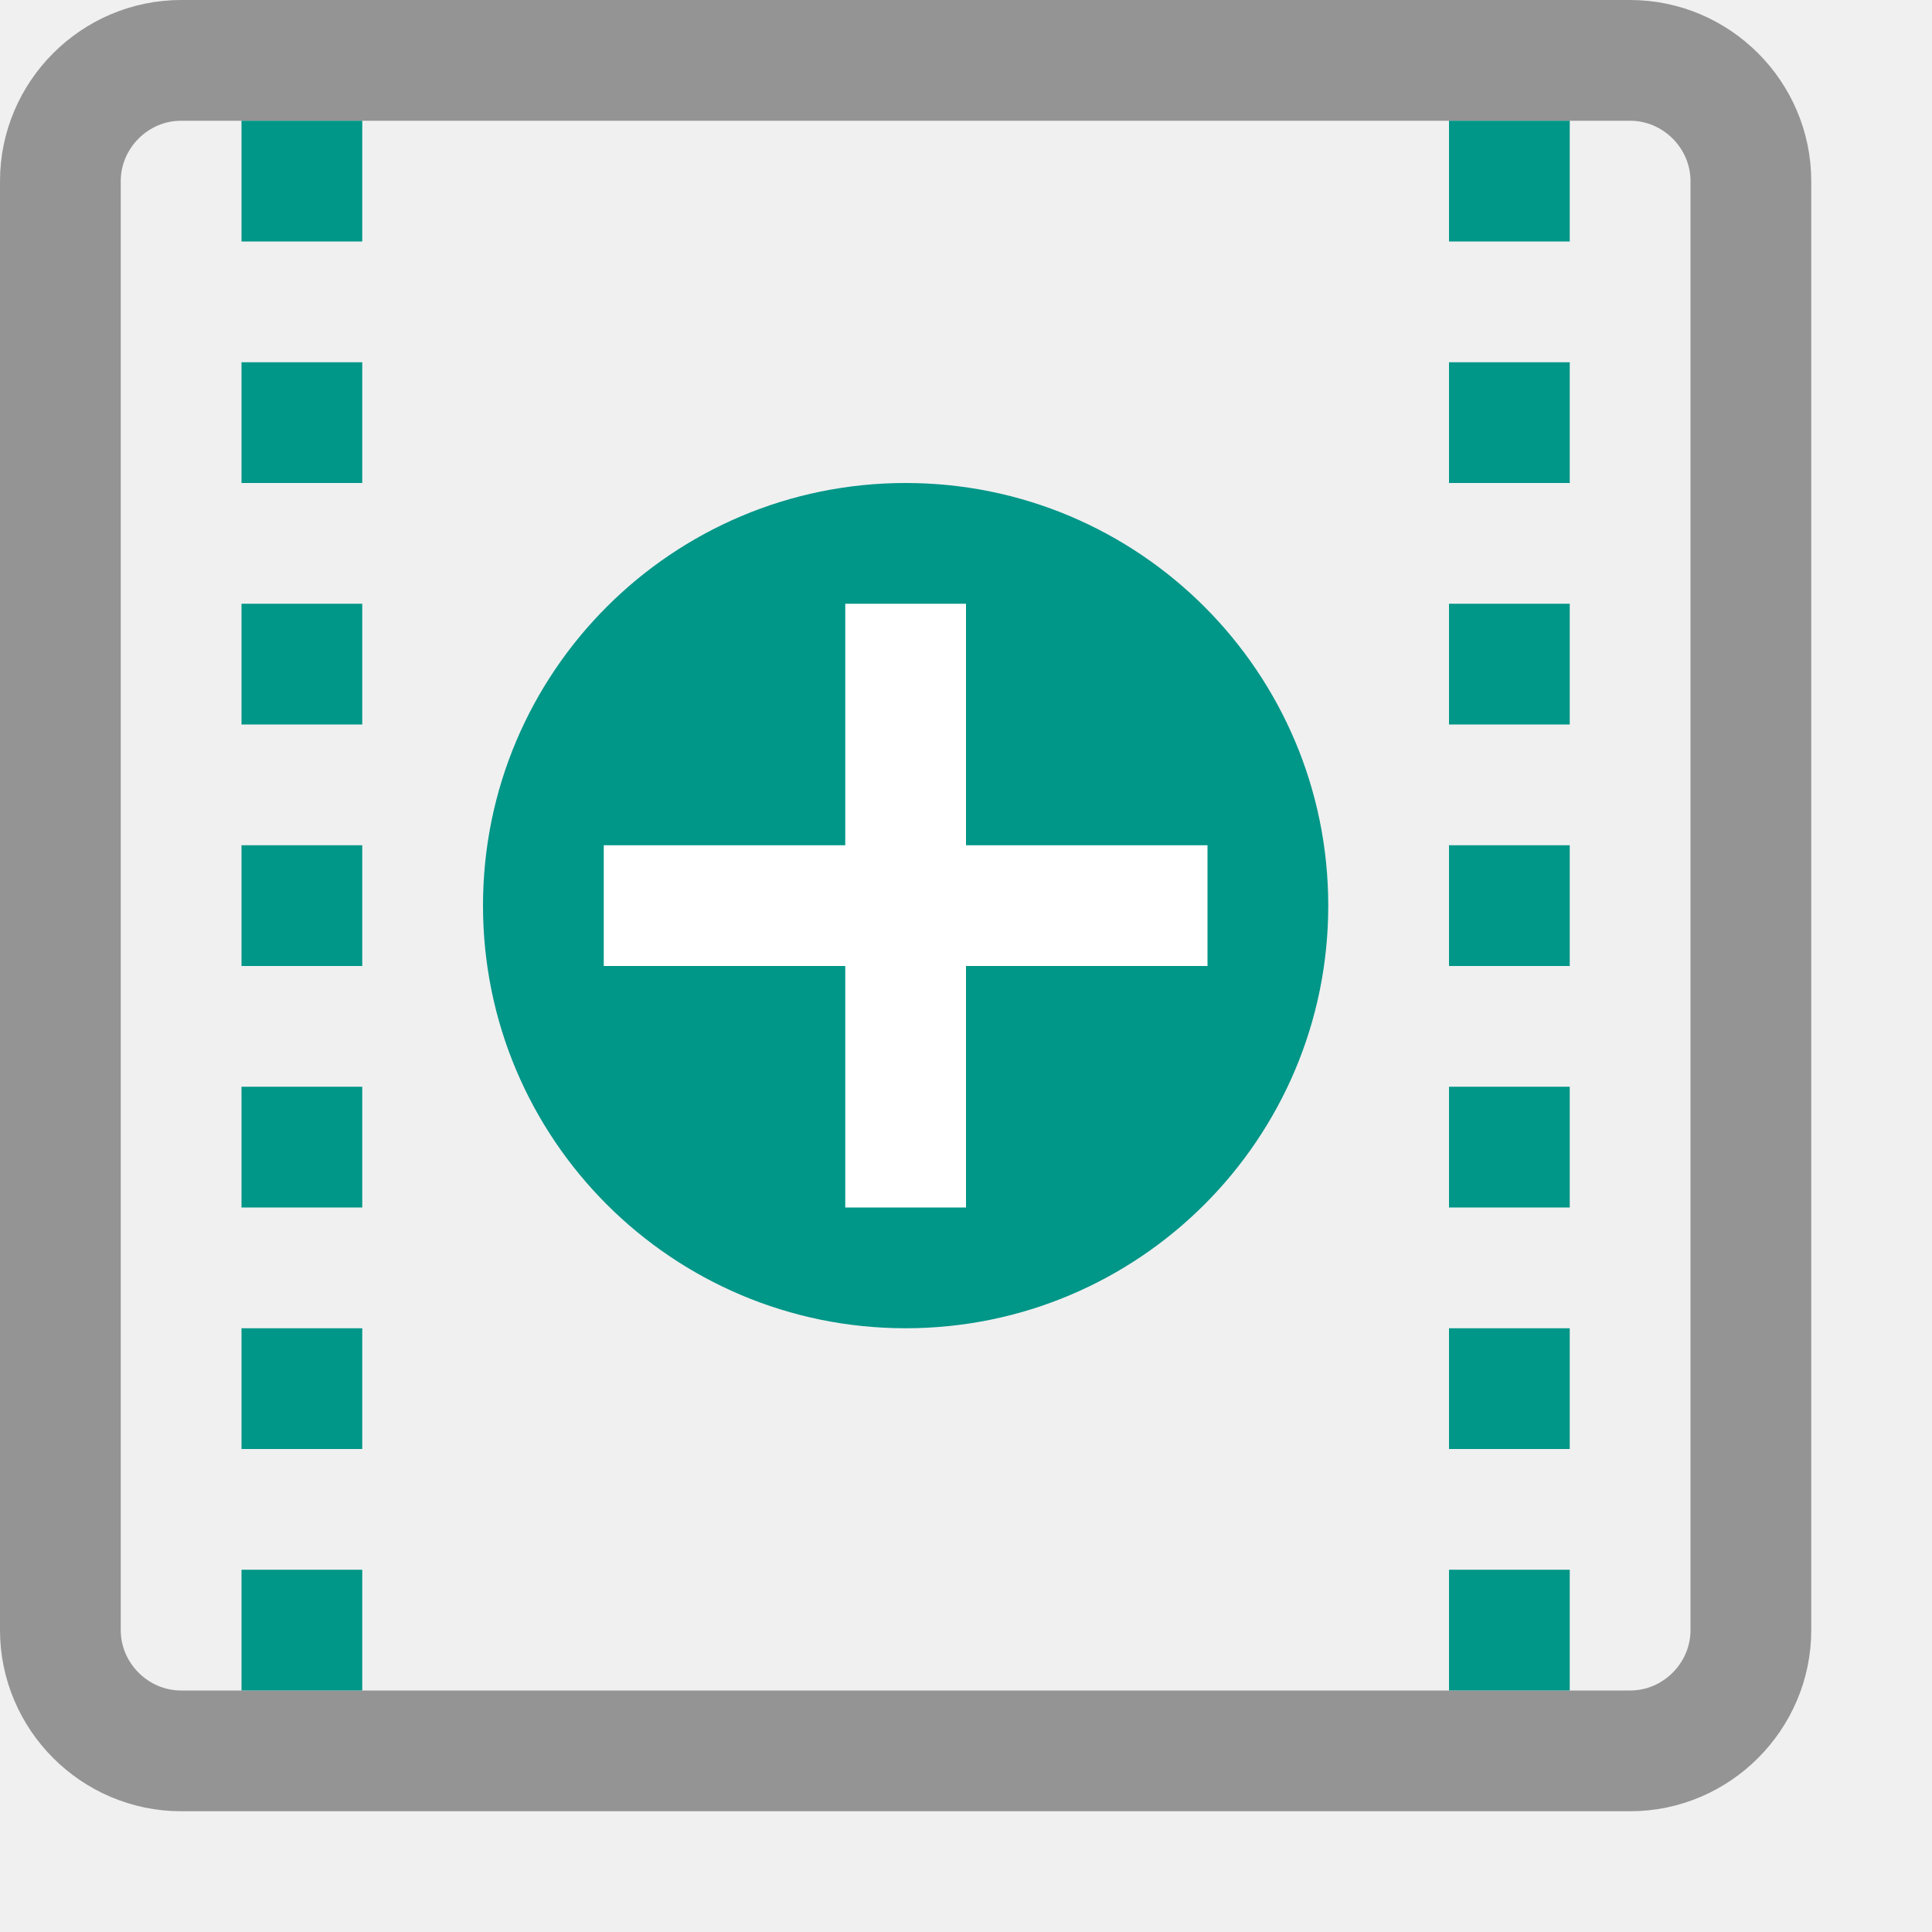
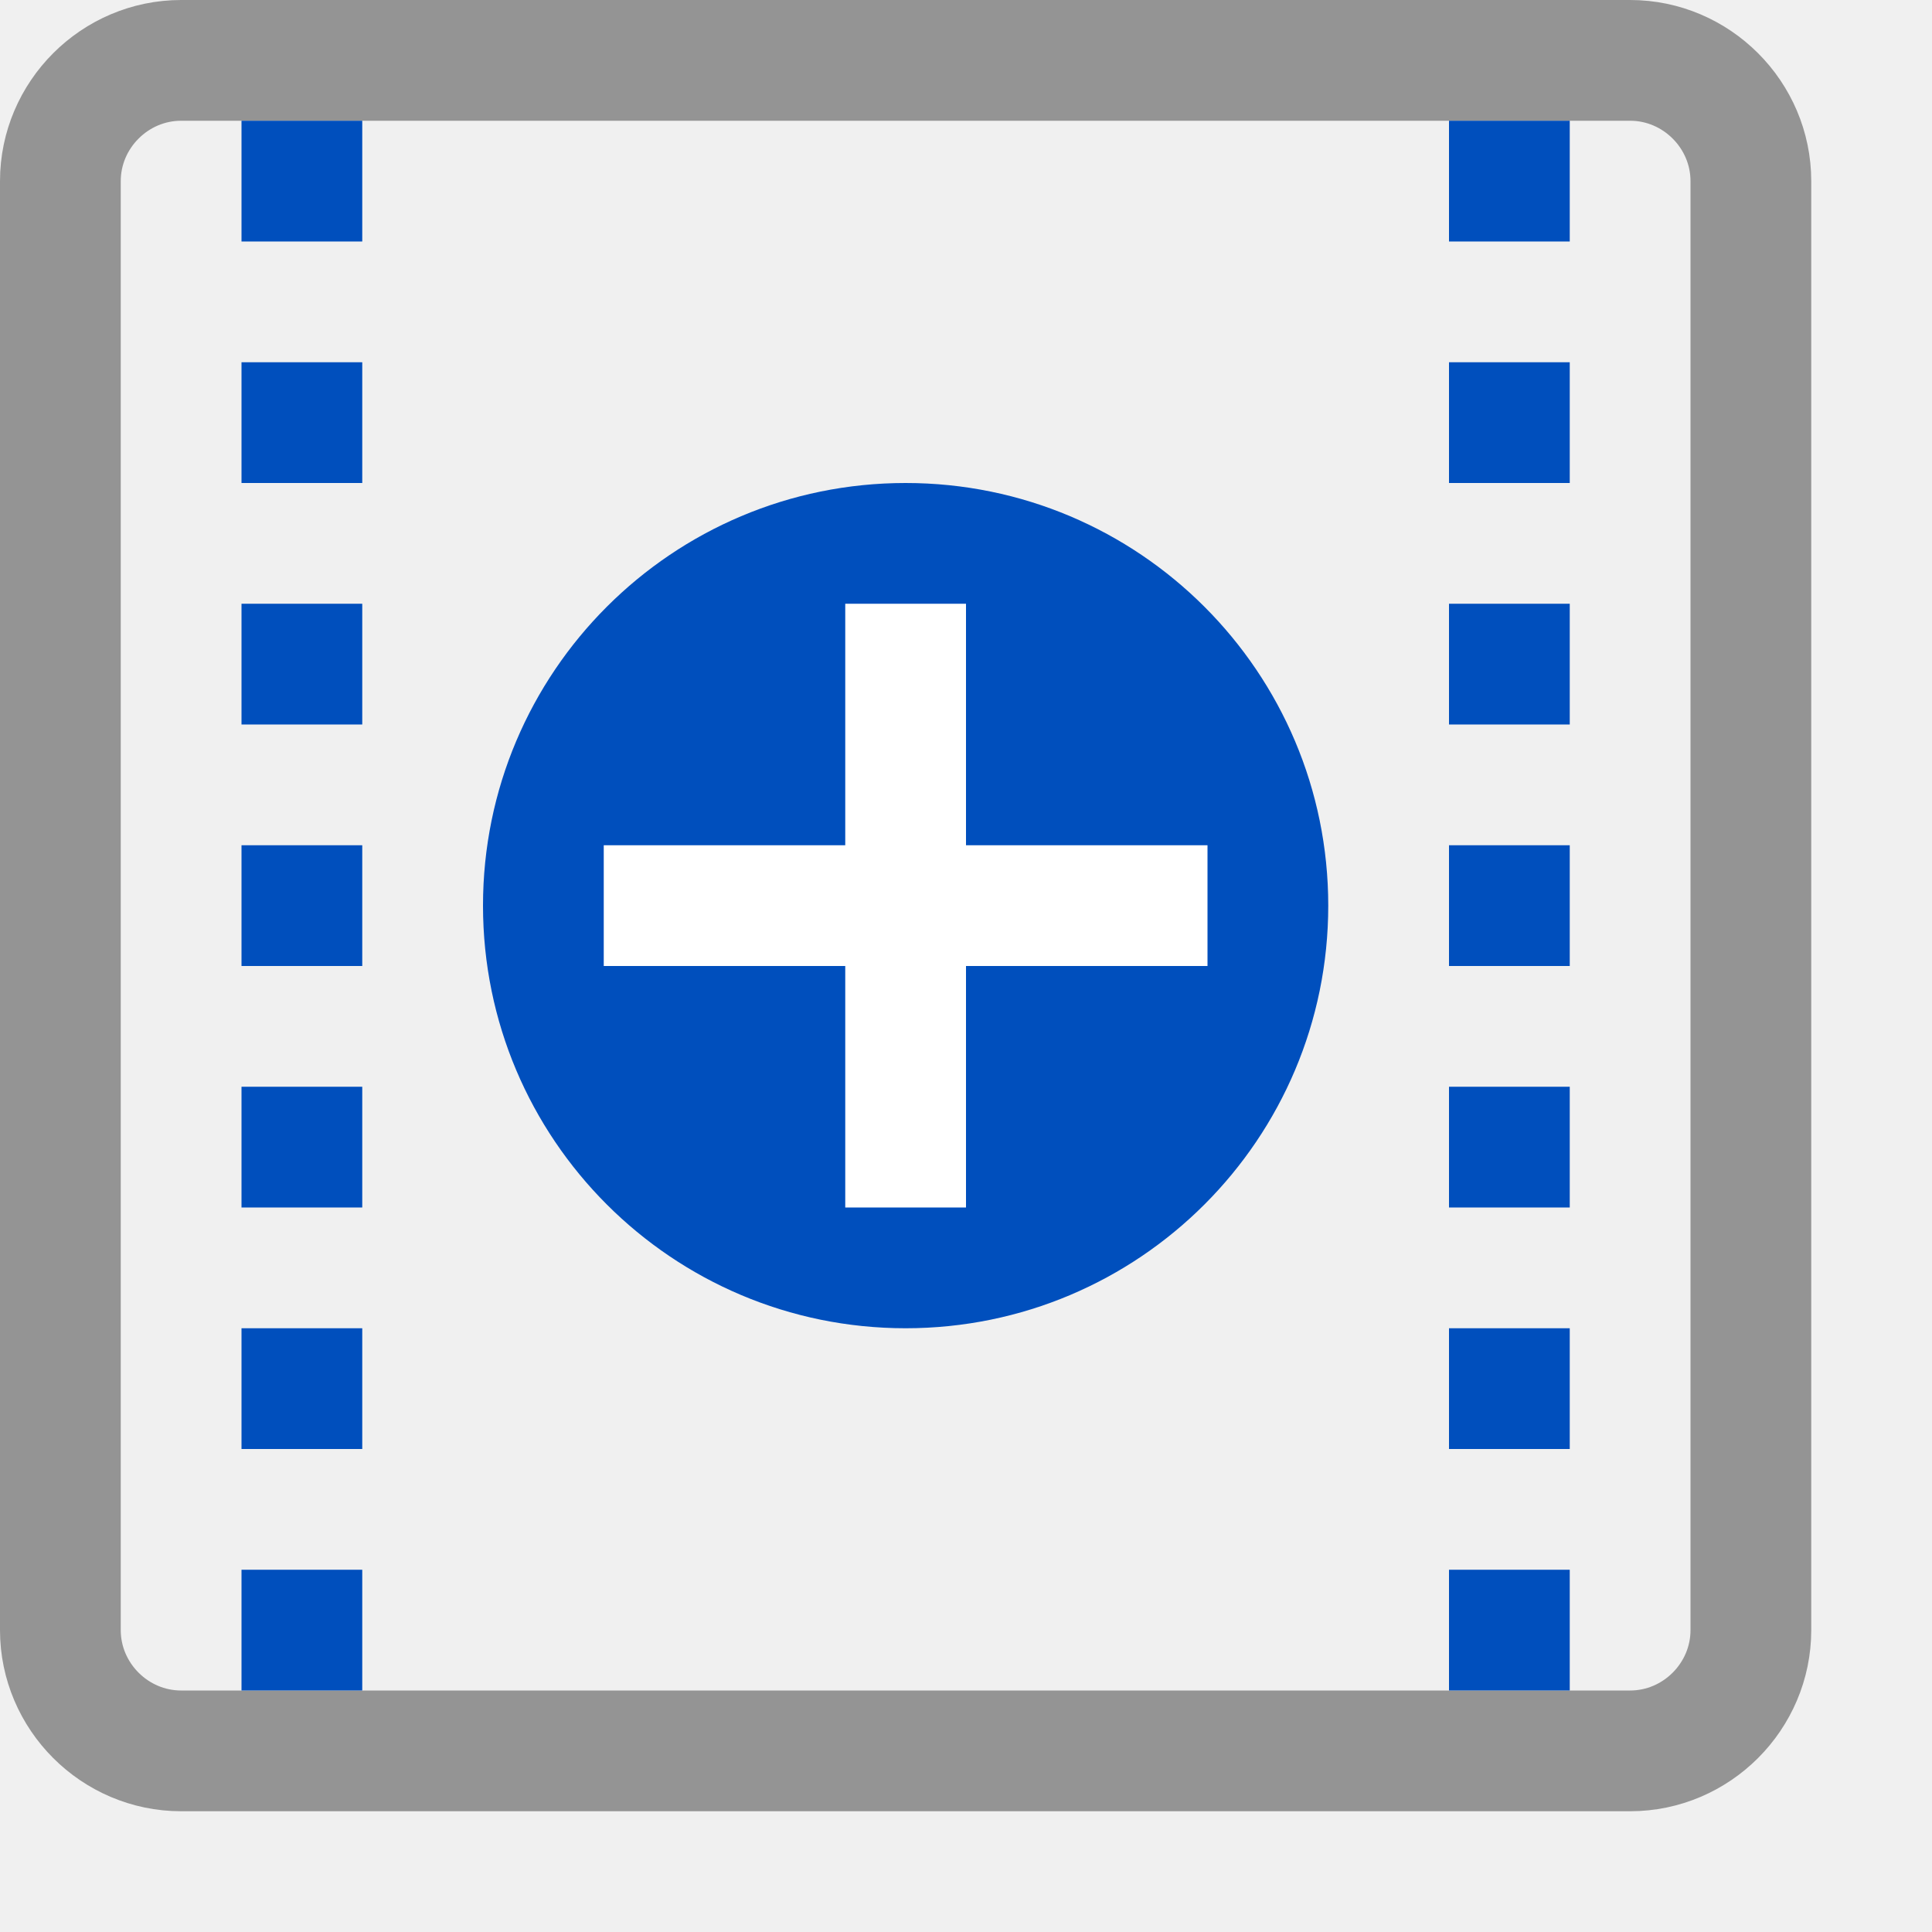
<svg xmlns="http://www.w3.org/2000/svg" width="16" height="16" viewBox="0 0 16 16">
  <path d="M0.5,13.5L0.5,1.5C0.5,0.951,0.951,0.5,1.5,0.5L13.5,0.5C14.049,0.5,14.5,0.951,14.5,1.5L14.5,13.5C14.5,14.049,14.049,14.5,13.5,14.5L1.5,14.5C0.951,14.5,0.5,14.049,0.5,13.5Z" style="fill:none;stroke:#949494;stroke-width:1px" />
-   <rect x="2" y="1" width="1" height="1" style="fill:#009688" />
-   <rect x="2" y="3" width="1" height="1" style="fill:#009688" />
-   <rect x="2" y="5" width="1" height="1" style="fill:#009688" />
-   <rect x="2" y="7" width="1" height="1" style="fill:#009688" />
-   <rect x="2" y="9" width="1" height="1" style="fill:#009688" />
-   <rect x="2" y="11" width="1" height="1" style="fill:#009688" />
-   <rect x="2" y="13" width="1" height="1" style="fill:#009688" />
-   <rect x="12" y="1" width="1" height="1" style="fill:#009688" />
-   <rect x="12" y="3" width="1" height="1" style="fill:#009688" />
-   <rect x="12" y="5" width="1" height="1" style="fill:#009688" />
-   <rect x="12" y="7" width="1" height="1" style="fill:#009688" />
-   <rect x="12" y="9" width="1" height="1" style="fill:#009688" />
-   <rect x="12" y="11" width="1" height="1" style="fill:#009688" />
-   <rect x="12" y="13" width="1" height="1" style="fill:#009688" />
-   <circle cx="7.5" cy="7.5" r="3.5" style="fill:#009688" />
+   <rect x="2" y="1" width="1" height="1" style="fill:#004fbd" />
+   <rect x="2" y="3" width="1" height="1" style="fill:#004fbd" />
+   <rect x="2" y="5" width="1" height="1" style="fill:#004fbd" />
+   <rect x="2" y="7" width="1" height="1" style="fill:#004fbd" />
+   <rect x="2" y="9" width="1" height="1" style="fill:#004fbd" />
+   <rect x="2" y="11" width="1" height="1" style="fill:#004fbd" />
+   <rect x="2" y="13" width="1" height="1" style="fill:#004fbd" />
+   <rect x="12" y="1" width="1" height="1" style="fill:#004fbd" />
+   <rect x="12" y="3" width="1" height="1" style="fill:#004fbd" />
+   <rect x="12" y="5" width="1" height="1" style="fill:#004fbd" />
+   <rect x="12" y="7" width="1" height="1" style="fill:#004fbd" />
+   <rect x="12" y="9" width="1" height="1" style="fill:#004fbd" />
+   <rect x="12" y="11" width="1" height="1" style="fill:#004fbd" />
+   <rect x="12" y="13" width="1" height="1" style="fill:#004fbd" />
+   <circle cx="7.5" cy="7.5" r="3.5" style="fill:#004fbd" />
  <rect x="7" y="5" width="1" height="5" style="fill:#fff" />
  <rect x="5" y="7" width="5" height="1" style="fill:#fff" />
</svg>
